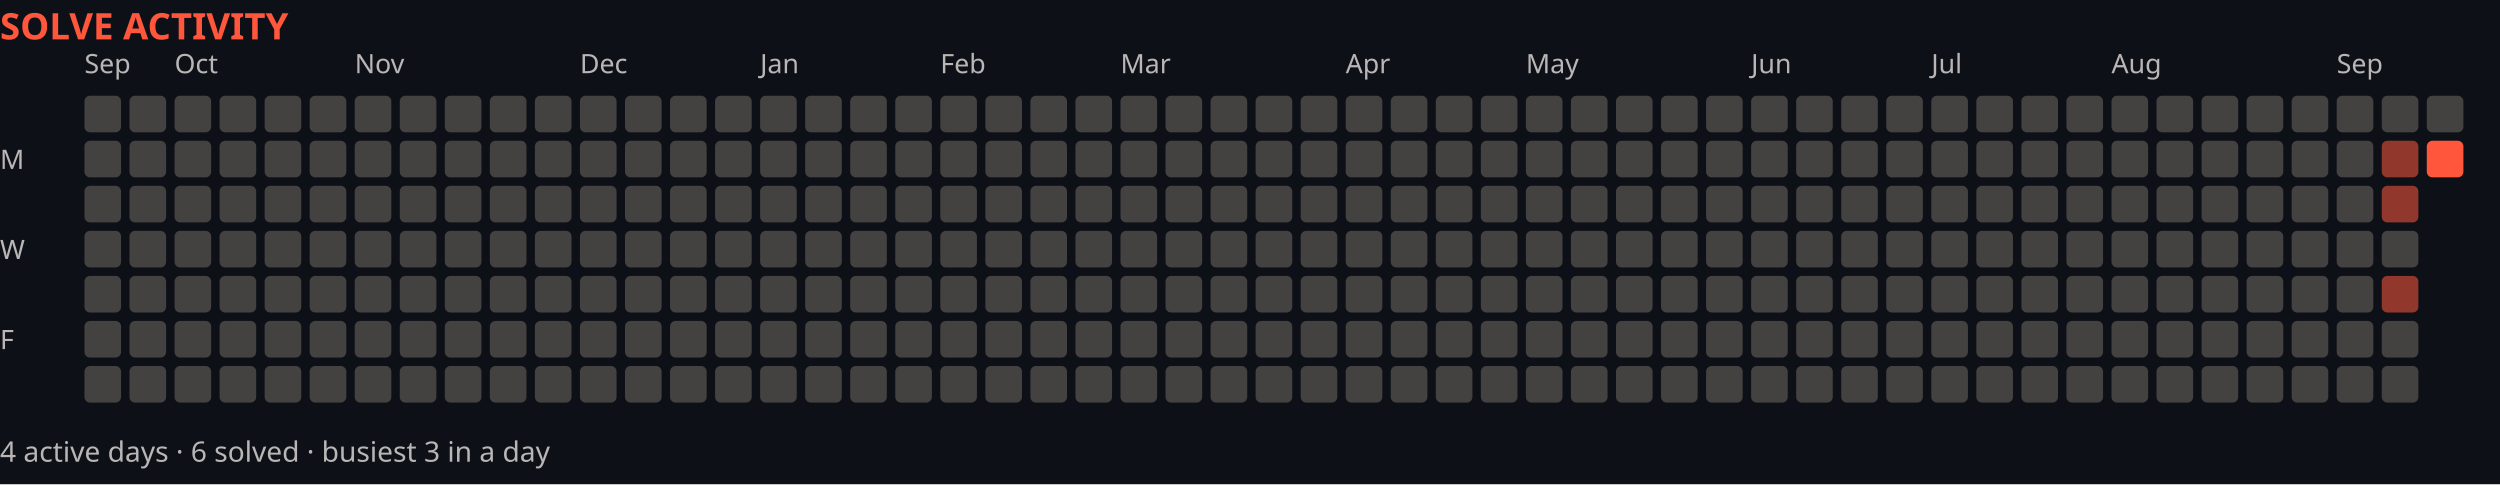
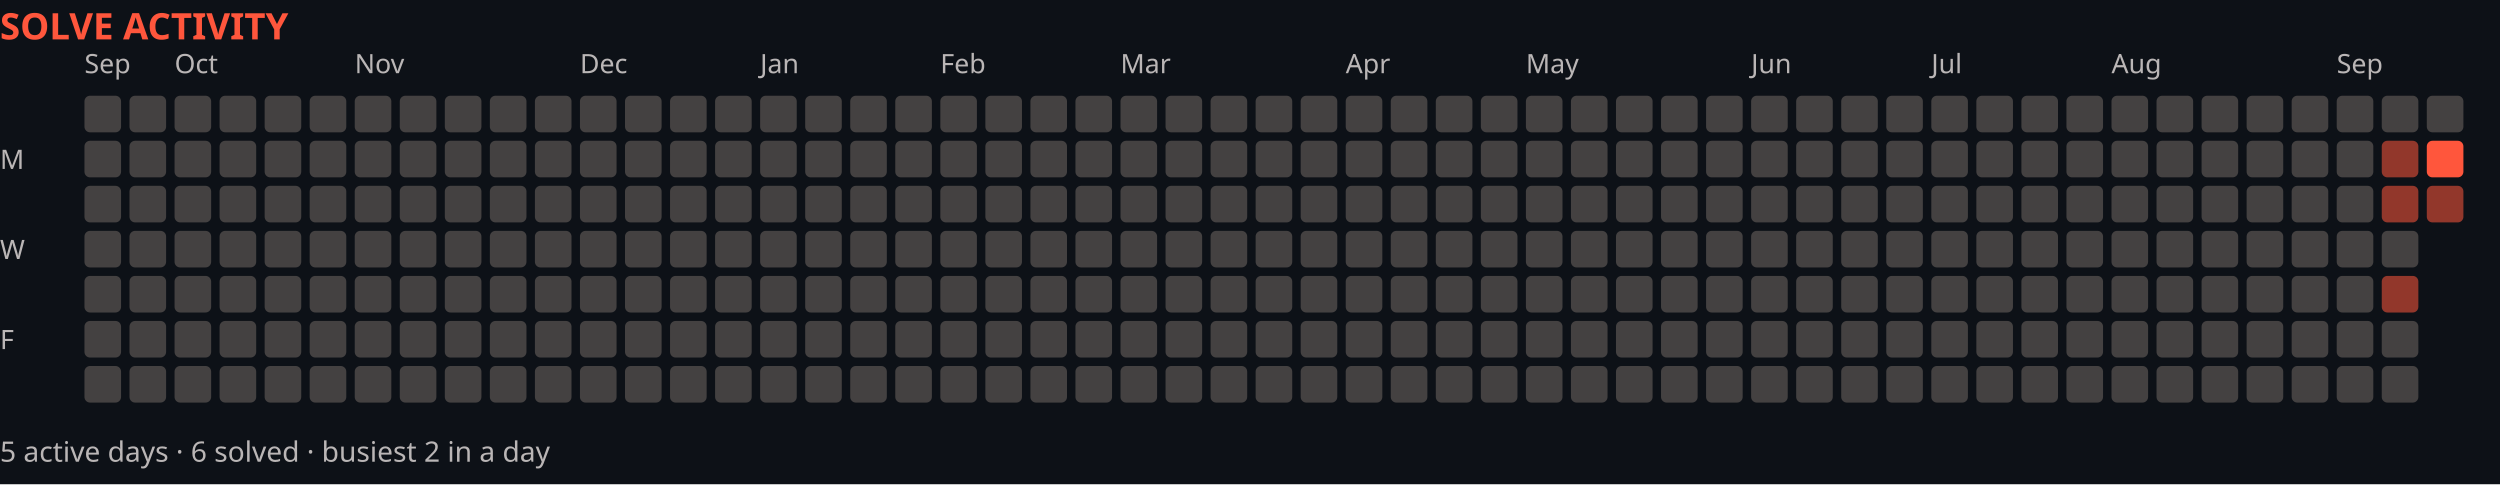
<svg xmlns="http://www.w3.org/2000/svg" width="888" height="172" viewBox="0 0 888 172" role="img" aria-label="Solve activity over the last year">
  <rect width="888" height="172" fill="#0d1117" />
  <text x="0" y="14" font-family="system-ui,sans-serif" font-size="13" font-weight="700" fill="#ff563c">SOLVE ACTIVITY</text>
  <text x="30" y="26" font-family="system-ui,sans-serif" font-size="9.5" fill="#bab6b6">Sep</text>
  <text x="62" y="26" font-family="system-ui,sans-serif" font-size="9.5" fill="#bab6b6">Oct</text>
  <text x="126" y="26" font-family="system-ui,sans-serif" font-size="9.5" fill="#bab6b6">Nov</text>
  <text x="206" y="26" font-family="system-ui,sans-serif" font-size="9.5" fill="#bab6b6">Dec</text>
  <text x="270" y="26" font-family="system-ui,sans-serif" font-size="9.5" fill="#bab6b6">Jan</text>
  <text x="334" y="26" font-family="system-ui,sans-serif" font-size="9.5" fill="#bab6b6">Feb</text>
  <text x="398" y="26" font-family="system-ui,sans-serif" font-size="9.5" fill="#bab6b6">Mar</text>
  <text x="478" y="26" font-family="system-ui,sans-serif" font-size="9.5" fill="#bab6b6">Apr</text>
  <text x="542" y="26" font-family="system-ui,sans-serif" font-size="9.5" fill="#bab6b6">May</text>
  <text x="622" y="26" font-family="system-ui,sans-serif" font-size="9.5" fill="#bab6b6">Jun</text>
  <text x="686" y="26" font-family="system-ui,sans-serif" font-size="9.5" fill="#bab6b6">Jul</text>
  <text x="750" y="26" font-family="system-ui,sans-serif" font-size="9.5" fill="#bab6b6">Aug</text>
  <text x="830" y="26" font-family="system-ui,sans-serif" font-size="9.5" fill="#bab6b6">Sep</text>
  <text x="0" y="60" font-family="system-ui,sans-serif" font-size="9.5" fill="#bab6b6">M</text>
  <text x="0" y="92" font-family="system-ui,sans-serif" font-size="9.5" fill="#bab6b6">W</text>
  <text x="0" y="124" font-family="system-ui,sans-serif" font-size="9.5" fill="#bab6b6">F</text>
  <rect x="30" y="34" width="13" height="13" fill="#444141" rx="2" />
  <rect x="30" y="50" width="13" height="13" fill="#444141" rx="2" />
  <rect x="30" y="66" width="13" height="13" fill="#444141" rx="2" />
  <rect x="30" y="82" width="13" height="13" fill="#444141" rx="2" />
  <rect x="30" y="98" width="13" height="13" fill="#444141" rx="2" />
  <rect x="30" y="114" width="13" height="13" fill="#444141" rx="2" />
  <rect x="30" y="130" width="13" height="13" fill="#444141" rx="2" />
  <rect x="46" y="34" width="13" height="13" fill="#444141" rx="2" />
  <rect x="46" y="50" width="13" height="13" fill="#444141" rx="2" />
  <rect x="46" y="66" width="13" height="13" fill="#444141" rx="2" />
  <rect x="46" y="82" width="13" height="13" fill="#444141" rx="2" />
  <rect x="46" y="98" width="13" height="13" fill="#444141" rx="2" />
  <rect x="46" y="114" width="13" height="13" fill="#444141" rx="2" />
  <rect x="46" y="130" width="13" height="13" fill="#444141" rx="2" />
  <rect x="62" y="34" width="13" height="13" fill="#444141" rx="2" />
  <rect x="62" y="50" width="13" height="13" fill="#444141" rx="2" />
  <rect x="62" y="66" width="13" height="13" fill="#444141" rx="2" />
  <rect x="62" y="82" width="13" height="13" fill="#444141" rx="2" />
  <rect x="62" y="98" width="13" height="13" fill="#444141" rx="2" />
  <rect x="62" y="114" width="13" height="13" fill="#444141" rx="2" />
  <rect x="62" y="130" width="13" height="13" fill="#444141" rx="2" />
  <rect x="78" y="34" width="13" height="13" fill="#444141" rx="2" />
  <rect x="78" y="50" width="13" height="13" fill="#444141" rx="2" />
  <rect x="78" y="66" width="13" height="13" fill="#444141" rx="2" />
  <rect x="78" y="82" width="13" height="13" fill="#444141" rx="2" />
  <rect x="78" y="98" width="13" height="13" fill="#444141" rx="2" />
  <rect x="78" y="114" width="13" height="13" fill="#444141" rx="2" />
  <rect x="78" y="130" width="13" height="13" fill="#444141" rx="2" />
  <rect x="94" y="34" width="13" height="13" fill="#444141" rx="2" />
  <rect x="94" y="50" width="13" height="13" fill="#444141" rx="2" />
  <rect x="94" y="66" width="13" height="13" fill="#444141" rx="2" />
  <rect x="94" y="82" width="13" height="13" fill="#444141" rx="2" />
  <rect x="94" y="98" width="13" height="13" fill="#444141" rx="2" />
  <rect x="94" y="114" width="13" height="13" fill="#444141" rx="2" />
  <rect x="94" y="130" width="13" height="13" fill="#444141" rx="2" />
  <rect x="110" y="34" width="13" height="13" fill="#444141" rx="2" />
  <rect x="110" y="50" width="13" height="13" fill="#444141" rx="2" />
  <rect x="110" y="66" width="13" height="13" fill="#444141" rx="2" />
  <rect x="110" y="82" width="13" height="13" fill="#444141" rx="2" />
  <rect x="110" y="98" width="13" height="13" fill="#444141" rx="2" />
  <rect x="110" y="114" width="13" height="13" fill="#444141" rx="2" />
  <rect x="110" y="130" width="13" height="13" fill="#444141" rx="2" />
  <rect x="126" y="34" width="13" height="13" fill="#444141" rx="2" />
  <rect x="126" y="50" width="13" height="13" fill="#444141" rx="2" />
  <rect x="126" y="66" width="13" height="13" fill="#444141" rx="2" />
  <rect x="126" y="82" width="13" height="13" fill="#444141" rx="2" />
  <rect x="126" y="98" width="13" height="13" fill="#444141" rx="2" />
  <rect x="126" y="114" width="13" height="13" fill="#444141" rx="2" />
  <rect x="126" y="130" width="13" height="13" fill="#444141" rx="2" />
  <rect x="142" y="34" width="13" height="13" fill="#444141" rx="2" />
  <rect x="142" y="50" width="13" height="13" fill="#444141" rx="2" />
  <rect x="142" y="66" width="13" height="13" fill="#444141" rx="2" />
  <rect x="142" y="82" width="13" height="13" fill="#444141" rx="2" />
  <rect x="142" y="98" width="13" height="13" fill="#444141" rx="2" />
  <rect x="142" y="114" width="13" height="13" fill="#444141" rx="2" />
  <rect x="142" y="130" width="13" height="13" fill="#444141" rx="2" />
  <rect x="158" y="34" width="13" height="13" fill="#444141" rx="2" />
  <rect x="158" y="50" width="13" height="13" fill="#444141" rx="2" />
  <rect x="158" y="66" width="13" height="13" fill="#444141" rx="2" />
  <rect x="158" y="82" width="13" height="13" fill="#444141" rx="2" />
  <rect x="158" y="98" width="13" height="13" fill="#444141" rx="2" />
  <rect x="158" y="114" width="13" height="13" fill="#444141" rx="2" />
  <rect x="158" y="130" width="13" height="13" fill="#444141" rx="2" />
  <rect x="174" y="34" width="13" height="13" fill="#444141" rx="2" />
  <rect x="174" y="50" width="13" height="13" fill="#444141" rx="2" />
  <rect x="174" y="66" width="13" height="13" fill="#444141" rx="2" />
  <rect x="174" y="82" width="13" height="13" fill="#444141" rx="2" />
  <rect x="174" y="98" width="13" height="13" fill="#444141" rx="2" />
  <rect x="174" y="114" width="13" height="13" fill="#444141" rx="2" />
  <rect x="174" y="130" width="13" height="13" fill="#444141" rx="2" />
  <rect x="190" y="34" width="13" height="13" fill="#444141" rx="2" />
  <rect x="190" y="50" width="13" height="13" fill="#444141" rx="2" />
  <rect x="190" y="66" width="13" height="13" fill="#444141" rx="2" />
  <rect x="190" y="82" width="13" height="13" fill="#444141" rx="2" />
  <rect x="190" y="98" width="13" height="13" fill="#444141" rx="2" />
  <rect x="190" y="114" width="13" height="13" fill="#444141" rx="2" />
  <rect x="190" y="130" width="13" height="13" fill="#444141" rx="2" />
  <rect x="206" y="34" width="13" height="13" fill="#444141" rx="2" />
  <rect x="206" y="50" width="13" height="13" fill="#444141" rx="2" />
  <rect x="206" y="66" width="13" height="13" fill="#444141" rx="2" />
  <rect x="206" y="82" width="13" height="13" fill="#444141" rx="2" />
  <rect x="206" y="98" width="13" height="13" fill="#444141" rx="2" />
  <rect x="206" y="114" width="13" height="13" fill="#444141" rx="2" />
  <rect x="206" y="130" width="13" height="13" fill="#444141" rx="2" />
  <rect x="222" y="34" width="13" height="13" fill="#444141" rx="2" />
  <rect x="222" y="50" width="13" height="13" fill="#444141" rx="2" />
  <rect x="222" y="66" width="13" height="13" fill="#444141" rx="2" />
  <rect x="222" y="82" width="13" height="13" fill="#444141" rx="2" />
  <rect x="222" y="98" width="13" height="13" fill="#444141" rx="2" />
  <rect x="222" y="114" width="13" height="13" fill="#444141" rx="2" />
  <rect x="222" y="130" width="13" height="13" fill="#444141" rx="2" />
  <rect x="238" y="34" width="13" height="13" fill="#444141" rx="2" />
  <rect x="238" y="50" width="13" height="13" fill="#444141" rx="2" />
  <rect x="238" y="66" width="13" height="13" fill="#444141" rx="2" />
  <rect x="238" y="82" width="13" height="13" fill="#444141" rx="2" />
  <rect x="238" y="98" width="13" height="13" fill="#444141" rx="2" />
  <rect x="238" y="114" width="13" height="13" fill="#444141" rx="2" />
  <rect x="238" y="130" width="13" height="13" fill="#444141" rx="2" />
  <rect x="254" y="34" width="13" height="13" fill="#444141" rx="2" />
  <rect x="254" y="50" width="13" height="13" fill="#444141" rx="2" />
  <rect x="254" y="66" width="13" height="13" fill="#444141" rx="2" />
  <rect x="254" y="82" width="13" height="13" fill="#444141" rx="2" />
  <rect x="254" y="98" width="13" height="13" fill="#444141" rx="2" />
  <rect x="254" y="114" width="13" height="13" fill="#444141" rx="2" />
  <rect x="254" y="130" width="13" height="13" fill="#444141" rx="2" />
  <rect x="270" y="34" width="13" height="13" fill="#444141" rx="2" />
  <rect x="270" y="50" width="13" height="13" fill="#444141" rx="2" />
  <rect x="270" y="66" width="13" height="13" fill="#444141" rx="2" />
  <rect x="270" y="82" width="13" height="13" fill="#444141" rx="2" />
  <rect x="270" y="98" width="13" height="13" fill="#444141" rx="2" />
  <rect x="270" y="114" width="13" height="13" fill="#444141" rx="2" />
  <rect x="270" y="130" width="13" height="13" fill="#444141" rx="2" />
  <rect x="286" y="34" width="13" height="13" fill="#444141" rx="2" />
  <rect x="286" y="50" width="13" height="13" fill="#444141" rx="2" />
  <rect x="286" y="66" width="13" height="13" fill="#444141" rx="2" />
  <rect x="286" y="82" width="13" height="13" fill="#444141" rx="2" />
  <rect x="286" y="98" width="13" height="13" fill="#444141" rx="2" />
  <rect x="286" y="114" width="13" height="13" fill="#444141" rx="2" />
  <rect x="286" y="130" width="13" height="13" fill="#444141" rx="2" />
  <rect x="302" y="34" width="13" height="13" fill="#444141" rx="2" />
  <rect x="302" y="50" width="13" height="13" fill="#444141" rx="2" />
  <rect x="302" y="66" width="13" height="13" fill="#444141" rx="2" />
  <rect x="302" y="82" width="13" height="13" fill="#444141" rx="2" />
  <rect x="302" y="98" width="13" height="13" fill="#444141" rx="2" />
  <rect x="302" y="114" width="13" height="13" fill="#444141" rx="2" />
  <rect x="302" y="130" width="13" height="13" fill="#444141" rx="2" />
  <rect x="318" y="34" width="13" height="13" fill="#444141" rx="2" />
  <rect x="318" y="50" width="13" height="13" fill="#444141" rx="2" />
  <rect x="318" y="66" width="13" height="13" fill="#444141" rx="2" />
  <rect x="318" y="82" width="13" height="13" fill="#444141" rx="2" />
  <rect x="318" y="98" width="13" height="13" fill="#444141" rx="2" />
  <rect x="318" y="114" width="13" height="13" fill="#444141" rx="2" />
  <rect x="318" y="130" width="13" height="13" fill="#444141" rx="2" />
  <rect x="334" y="34" width="13" height="13" fill="#444141" rx="2" />
  <rect x="334" y="50" width="13" height="13" fill="#444141" rx="2" />
  <rect x="334" y="66" width="13" height="13" fill="#444141" rx="2" />
  <rect x="334" y="82" width="13" height="13" fill="#444141" rx="2" />
  <rect x="334" y="98" width="13" height="13" fill="#444141" rx="2" />
  <rect x="334" y="114" width="13" height="13" fill="#444141" rx="2" />
  <rect x="334" y="130" width="13" height="13" fill="#444141" rx="2" />
  <rect x="350" y="34" width="13" height="13" fill="#444141" rx="2" />
  <rect x="350" y="50" width="13" height="13" fill="#444141" rx="2" />
  <rect x="350" y="66" width="13" height="13" fill="#444141" rx="2" />
  <rect x="350" y="82" width="13" height="13" fill="#444141" rx="2" />
  <rect x="350" y="98" width="13" height="13" fill="#444141" rx="2" />
  <rect x="350" y="114" width="13" height="13" fill="#444141" rx="2" />
  <rect x="350" y="130" width="13" height="13" fill="#444141" rx="2" />
  <rect x="366" y="34" width="13" height="13" fill="#444141" rx="2" />
  <rect x="366" y="50" width="13" height="13" fill="#444141" rx="2" />
  <rect x="366" y="66" width="13" height="13" fill="#444141" rx="2" />
  <rect x="366" y="82" width="13" height="13" fill="#444141" rx="2" />
  <rect x="366" y="98" width="13" height="13" fill="#444141" rx="2" />
  <rect x="366" y="114" width="13" height="13" fill="#444141" rx="2" />
  <rect x="366" y="130" width="13" height="13" fill="#444141" rx="2" />
  <rect x="382" y="34" width="13" height="13" fill="#444141" rx="2" />
  <rect x="382" y="50" width="13" height="13" fill="#444141" rx="2" />
  <rect x="382" y="66" width="13" height="13" fill="#444141" rx="2" />
  <rect x="382" y="82" width="13" height="13" fill="#444141" rx="2" />
  <rect x="382" y="98" width="13" height="13" fill="#444141" rx="2" />
  <rect x="382" y="114" width="13" height="13" fill="#444141" rx="2" />
  <rect x="382" y="130" width="13" height="13" fill="#444141" rx="2" />
  <rect x="398" y="34" width="13" height="13" fill="#444141" rx="2" />
  <rect x="398" y="50" width="13" height="13" fill="#444141" rx="2" />
  <rect x="398" y="66" width="13" height="13" fill="#444141" rx="2" />
  <rect x="398" y="82" width="13" height="13" fill="#444141" rx="2" />
  <rect x="398" y="98" width="13" height="13" fill="#444141" rx="2" />
  <rect x="398" y="114" width="13" height="13" fill="#444141" rx="2" />
  <rect x="398" y="130" width="13" height="13" fill="#444141" rx="2" />
  <rect x="414" y="34" width="13" height="13" fill="#444141" rx="2" />
  <rect x="414" y="50" width="13" height="13" fill="#444141" rx="2" />
  <rect x="414" y="66" width="13" height="13" fill="#444141" rx="2" />
  <rect x="414" y="82" width="13" height="13" fill="#444141" rx="2" />
  <rect x="414" y="98" width="13" height="13" fill="#444141" rx="2" />
  <rect x="414" y="114" width="13" height="13" fill="#444141" rx="2" />
  <rect x="414" y="130" width="13" height="13" fill="#444141" rx="2" />
  <rect x="430" y="34" width="13" height="13" fill="#444141" rx="2" />
  <rect x="430" y="50" width="13" height="13" fill="#444141" rx="2" />
  <rect x="430" y="66" width="13" height="13" fill="#444141" rx="2" />
  <rect x="430" y="82" width="13" height="13" fill="#444141" rx="2" />
  <rect x="430" y="98" width="13" height="13" fill="#444141" rx="2" />
  <rect x="430" y="114" width="13" height="13" fill="#444141" rx="2" />
  <rect x="430" y="130" width="13" height="13" fill="#444141" rx="2" />
  <rect x="446" y="34" width="13" height="13" fill="#444141" rx="2" />
  <rect x="446" y="50" width="13" height="13" fill="#444141" rx="2" />
  <rect x="446" y="66" width="13" height="13" fill="#444141" rx="2" />
  <rect x="446" y="82" width="13" height="13" fill="#444141" rx="2" />
  <rect x="446" y="98" width="13" height="13" fill="#444141" rx="2" />
  <rect x="446" y="114" width="13" height="13" fill="#444141" rx="2" />
  <rect x="446" y="130" width="13" height="13" fill="#444141" rx="2" />
  <rect x="462" y="34" width="13" height="13" fill="#444141" rx="2" />
  <rect x="462" y="50" width="13" height="13" fill="#444141" rx="2" />
  <rect x="462" y="66" width="13" height="13" fill="#444141" rx="2" />
  <rect x="462" y="82" width="13" height="13" fill="#444141" rx="2" />
  <rect x="462" y="98" width="13" height="13" fill="#444141" rx="2" />
  <rect x="462" y="114" width="13" height="13" fill="#444141" rx="2" />
  <rect x="462" y="130" width="13" height="13" fill="#444141" rx="2" />
  <rect x="478" y="34" width="13" height="13" fill="#444141" rx="2" />
  <rect x="478" y="50" width="13" height="13" fill="#444141" rx="2" />
  <rect x="478" y="66" width="13" height="13" fill="#444141" rx="2" />
  <rect x="478" y="82" width="13" height="13" fill="#444141" rx="2" />
  <rect x="478" y="98" width="13" height="13" fill="#444141" rx="2" />
  <rect x="478" y="114" width="13" height="13" fill="#444141" rx="2" />
  <rect x="478" y="130" width="13" height="13" fill="#444141" rx="2" />
  <rect x="494" y="34" width="13" height="13" fill="#444141" rx="2" />
  <rect x="494" y="50" width="13" height="13" fill="#444141" rx="2" />
  <rect x="494" y="66" width="13" height="13" fill="#444141" rx="2" />
  <rect x="494" y="82" width="13" height="13" fill="#444141" rx="2" />
  <rect x="494" y="98" width="13" height="13" fill="#444141" rx="2" />
  <rect x="494" y="114" width="13" height="13" fill="#444141" rx="2" />
  <rect x="494" y="130" width="13" height="13" fill="#444141" rx="2" />
  <rect x="510" y="34" width="13" height="13" fill="#444141" rx="2" />
  <rect x="510" y="50" width="13" height="13" fill="#444141" rx="2" />
  <rect x="510" y="66" width="13" height="13" fill="#444141" rx="2" />
  <rect x="510" y="82" width="13" height="13" fill="#444141" rx="2" />
  <rect x="510" y="98" width="13" height="13" fill="#444141" rx="2" />
  <rect x="510" y="114" width="13" height="13" fill="#444141" rx="2" />
  <rect x="510" y="130" width="13" height="13" fill="#444141" rx="2" />
  <rect x="526" y="34" width="13" height="13" fill="#444141" rx="2" />
  <rect x="526" y="50" width="13" height="13" fill="#444141" rx="2" />
  <rect x="526" y="66" width="13" height="13" fill="#444141" rx="2" />
  <rect x="526" y="82" width="13" height="13" fill="#444141" rx="2" />
  <rect x="526" y="98" width="13" height="13" fill="#444141" rx="2" />
  <rect x="526" y="114" width="13" height="13" fill="#444141" rx="2" />
  <rect x="526" y="130" width="13" height="13" fill="#444141" rx="2" />
  <rect x="542" y="34" width="13" height="13" fill="#444141" rx="2" />
  <rect x="542" y="50" width="13" height="13" fill="#444141" rx="2" />
  <rect x="542" y="66" width="13" height="13" fill="#444141" rx="2" />
  <rect x="542" y="82" width="13" height="13" fill="#444141" rx="2" />
  <rect x="542" y="98" width="13" height="13" fill="#444141" rx="2" />
  <rect x="542" y="114" width="13" height="13" fill="#444141" rx="2" />
  <rect x="542" y="130" width="13" height="13" fill="#444141" rx="2" />
  <rect x="558" y="34" width="13" height="13" fill="#444141" rx="2" />
  <rect x="558" y="50" width="13" height="13" fill="#444141" rx="2" />
  <rect x="558" y="66" width="13" height="13" fill="#444141" rx="2" />
  <rect x="558" y="82" width="13" height="13" fill="#444141" rx="2" />
  <rect x="558" y="98" width="13" height="13" fill="#444141" rx="2" />
  <rect x="558" y="114" width="13" height="13" fill="#444141" rx="2" />
  <rect x="558" y="130" width="13" height="13" fill="#444141" rx="2" />
  <rect x="574" y="34" width="13" height="13" fill="#444141" rx="2" />
  <rect x="574" y="50" width="13" height="13" fill="#444141" rx="2" />
  <rect x="574" y="66" width="13" height="13" fill="#444141" rx="2" />
  <rect x="574" y="82" width="13" height="13" fill="#444141" rx="2" />
  <rect x="574" y="98" width="13" height="13" fill="#444141" rx="2" />
  <rect x="574" y="114" width="13" height="13" fill="#444141" rx="2" />
  <rect x="574" y="130" width="13" height="13" fill="#444141" rx="2" />
  <rect x="590" y="34" width="13" height="13" fill="#444141" rx="2" />
  <rect x="590" y="50" width="13" height="13" fill="#444141" rx="2" />
  <rect x="590" y="66" width="13" height="13" fill="#444141" rx="2" />
  <rect x="590" y="82" width="13" height="13" fill="#444141" rx="2" />
  <rect x="590" y="98" width="13" height="13" fill="#444141" rx="2" />
  <rect x="590" y="114" width="13" height="13" fill="#444141" rx="2" />
  <rect x="590" y="130" width="13" height="13" fill="#444141" rx="2" />
  <rect x="606" y="34" width="13" height="13" fill="#444141" rx="2" />
  <rect x="606" y="50" width="13" height="13" fill="#444141" rx="2" />
  <rect x="606" y="66" width="13" height="13" fill="#444141" rx="2" />
  <rect x="606" y="82" width="13" height="13" fill="#444141" rx="2" />
  <rect x="606" y="98" width="13" height="13" fill="#444141" rx="2" />
  <rect x="606" y="114" width="13" height="13" fill="#444141" rx="2" />
  <rect x="606" y="130" width="13" height="13" fill="#444141" rx="2" />
  <rect x="622" y="34" width="13" height="13" fill="#444141" rx="2" />
  <rect x="622" y="50" width="13" height="13" fill="#444141" rx="2" />
  <rect x="622" y="66" width="13" height="13" fill="#444141" rx="2" />
  <rect x="622" y="82" width="13" height="13" fill="#444141" rx="2" />
  <rect x="622" y="98" width="13" height="13" fill="#444141" rx="2" />
  <rect x="622" y="114" width="13" height="13" fill="#444141" rx="2" />
  <rect x="622" y="130" width="13" height="13" fill="#444141" rx="2" />
  <rect x="638" y="34" width="13" height="13" fill="#444141" rx="2" />
  <rect x="638" y="50" width="13" height="13" fill="#444141" rx="2" />
  <rect x="638" y="66" width="13" height="13" fill="#444141" rx="2" />
  <rect x="638" y="82" width="13" height="13" fill="#444141" rx="2" />
  <rect x="638" y="98" width="13" height="13" fill="#444141" rx="2" />
  <rect x="638" y="114" width="13" height="13" fill="#444141" rx="2" />
  <rect x="638" y="130" width="13" height="13" fill="#444141" rx="2" />
  <rect x="654" y="34" width="13" height="13" fill="#444141" rx="2" />
  <rect x="654" y="50" width="13" height="13" fill="#444141" rx="2" />
  <rect x="654" y="66" width="13" height="13" fill="#444141" rx="2" />
  <rect x="654" y="82" width="13" height="13" fill="#444141" rx="2" />
  <rect x="654" y="98" width="13" height="13" fill="#444141" rx="2" />
  <rect x="654" y="114" width="13" height="13" fill="#444141" rx="2" />
  <rect x="654" y="130" width="13" height="13" fill="#444141" rx="2" />
  <rect x="670" y="34" width="13" height="13" fill="#444141" rx="2" />
  <rect x="670" y="50" width="13" height="13" fill="#444141" rx="2" />
  <rect x="670" y="66" width="13" height="13" fill="#444141" rx="2" />
  <rect x="670" y="82" width="13" height="13" fill="#444141" rx="2" />
  <rect x="670" y="98" width="13" height="13" fill="#444141" rx="2" />
  <rect x="670" y="114" width="13" height="13" fill="#444141" rx="2" />
  <rect x="670" y="130" width="13" height="13" fill="#444141" rx="2" />
  <rect x="686" y="34" width="13" height="13" fill="#444141" rx="2" />
  <rect x="686" y="50" width="13" height="13" fill="#444141" rx="2" />
  <rect x="686" y="66" width="13" height="13" fill="#444141" rx="2" />
  <rect x="686" y="82" width="13" height="13" fill="#444141" rx="2" />
  <rect x="686" y="98" width="13" height="13" fill="#444141" rx="2" />
  <rect x="686" y="114" width="13" height="13" fill="#444141" rx="2" />
  <rect x="686" y="130" width="13" height="13" fill="#444141" rx="2" />
  <rect x="702" y="34" width="13" height="13" fill="#444141" rx="2" />
  <rect x="702" y="50" width="13" height="13" fill="#444141" rx="2" />
  <rect x="702" y="66" width="13" height="13" fill="#444141" rx="2" />
  <rect x="702" y="82" width="13" height="13" fill="#444141" rx="2" />
  <rect x="702" y="98" width="13" height="13" fill="#444141" rx="2" />
  <rect x="702" y="114" width="13" height="13" fill="#444141" rx="2" />
  <rect x="702" y="130" width="13" height="13" fill="#444141" rx="2" />
  <rect x="718" y="34" width="13" height="13" fill="#444141" rx="2" />
  <rect x="718" y="50" width="13" height="13" fill="#444141" rx="2" />
  <rect x="718" y="66" width="13" height="13" fill="#444141" rx="2" />
  <rect x="718" y="82" width="13" height="13" fill="#444141" rx="2" />
  <rect x="718" y="98" width="13" height="13" fill="#444141" rx="2" />
  <rect x="718" y="114" width="13" height="13" fill="#444141" rx="2" />
  <rect x="718" y="130" width="13" height="13" fill="#444141" rx="2" />
  <rect x="734" y="34" width="13" height="13" fill="#444141" rx="2" />
  <rect x="734" y="50" width="13" height="13" fill="#444141" rx="2" />
  <rect x="734" y="66" width="13" height="13" fill="#444141" rx="2" />
  <rect x="734" y="82" width="13" height="13" fill="#444141" rx="2" />
  <rect x="734" y="98" width="13" height="13" fill="#444141" rx="2" />
  <rect x="734" y="114" width="13" height="13" fill="#444141" rx="2" />
  <rect x="734" y="130" width="13" height="13" fill="#444141" rx="2" />
  <rect x="750" y="34" width="13" height="13" fill="#444141" rx="2" />
  <rect x="750" y="50" width="13" height="13" fill="#444141" rx="2" />
  <rect x="750" y="66" width="13" height="13" fill="#444141" rx="2" />
  <rect x="750" y="82" width="13" height="13" fill="#444141" rx="2" />
  <rect x="750" y="98" width="13" height="13" fill="#444141" rx="2" />
  <rect x="750" y="114" width="13" height="13" fill="#444141" rx="2" />
  <rect x="750" y="130" width="13" height="13" fill="#444141" rx="2" />
  <rect x="766" y="34" width="13" height="13" fill="#444141" rx="2" />
  <rect x="766" y="50" width="13" height="13" fill="#444141" rx="2" />
  <rect x="766" y="66" width="13" height="13" fill="#444141" rx="2" />
  <rect x="766" y="82" width="13" height="13" fill="#444141" rx="2" />
  <rect x="766" y="98" width="13" height="13" fill="#444141" rx="2" />
  <rect x="766" y="114" width="13" height="13" fill="#444141" rx="2" />
  <rect x="766" y="130" width="13" height="13" fill="#444141" rx="2" />
  <rect x="782" y="34" width="13" height="13" fill="#444141" rx="2" />
  <rect x="782" y="50" width="13" height="13" fill="#444141" rx="2" />
  <rect x="782" y="66" width="13" height="13" fill="#444141" rx="2" />
  <rect x="782" y="82" width="13" height="13" fill="#444141" rx="2" />
  <rect x="782" y="98" width="13" height="13" fill="#444141" rx="2" />
  <rect x="782" y="114" width="13" height="13" fill="#444141" rx="2" />
  <rect x="782" y="130" width="13" height="13" fill="#444141" rx="2" />
  <rect x="798" y="34" width="13" height="13" fill="#444141" rx="2" />
  <rect x="798" y="50" width="13" height="13" fill="#444141" rx="2" />
  <rect x="798" y="66" width="13" height="13" fill="#444141" rx="2" />
  <rect x="798" y="82" width="13" height="13" fill="#444141" rx="2" />
  <rect x="798" y="98" width="13" height="13" fill="#444141" rx="2" />
  <rect x="798" y="114" width="13" height="13" fill="#444141" rx="2" />
  <rect x="798" y="130" width="13" height="13" fill="#444141" rx="2" />
  <rect x="814" y="34" width="13" height="13" fill="#444141" rx="2" />
  <rect x="814" y="50" width="13" height="13" fill="#444141" rx="2" />
  <rect x="814" y="66" width="13" height="13" fill="#444141" rx="2" />
  <rect x="814" y="82" width="13" height="13" fill="#444141" rx="2" />
  <rect x="814" y="98" width="13" height="13" fill="#444141" rx="2" />
  <rect x="814" y="114" width="13" height="13" fill="#444141" rx="2" />
  <rect x="814" y="130" width="13" height="13" fill="#444141" rx="2" />
  <rect x="830" y="34" width="13" height="13" fill="#444141" rx="2" />
  <rect x="830" y="50" width="13" height="13" fill="#444141" rx="2" />
  <rect x="830" y="66" width="13" height="13" fill="#444141" rx="2" />
  <rect x="830" y="82" width="13" height="13" fill="#444141" rx="2" />
  <rect x="830" y="98" width="13" height="13" fill="#444141" rx="2" />
  <rect x="830" y="114" width="13" height="13" fill="#444141" rx="2" />
  <rect x="830" y="130" width="13" height="13" fill="#444141" rx="2" />
  <rect x="846" y="34" width="13" height="13" fill="#444141" rx="2" />
  <rect x="846" y="50" width="13" height="13" fill="#ff563c8c" rx="2" />
  <rect x="846" y="66" width="13" height="13" fill="#ff563c8c" rx="2" />
  <rect x="846" y="82" width="13" height="13" fill="#444141" rx="2" />
  <rect x="846" y="98" width="13" height="13" fill="#ff563c8c" rx="2" />
  <rect x="846" y="114" width="13" height="13" fill="#444141" rx="2" />
  <rect x="846" y="130" width="13" height="13" fill="#444141" rx="2" />
  <rect x="862" y="34" width="13" height="13" fill="#444141" rx="2" />
  <rect x="862" y="50" width="13" height="13" fill="#ff563c" rx="2" />
-   <text x="0" y="164" font-family="system-ui,sans-serif" font-size="10" fill="#bab6b6">4 active days · 6 solved · busiest 3 in a day</text>
+   <rect x="862" y="66" width="13" height="13" fill="#ff563c8c" rx="2" />
+   <text x="0" y="164" font-family="system-ui,sans-serif" font-size="10" fill="#bab6b6">5 active days · 6 solved · busiest 2 in a day</text>
</svg>
